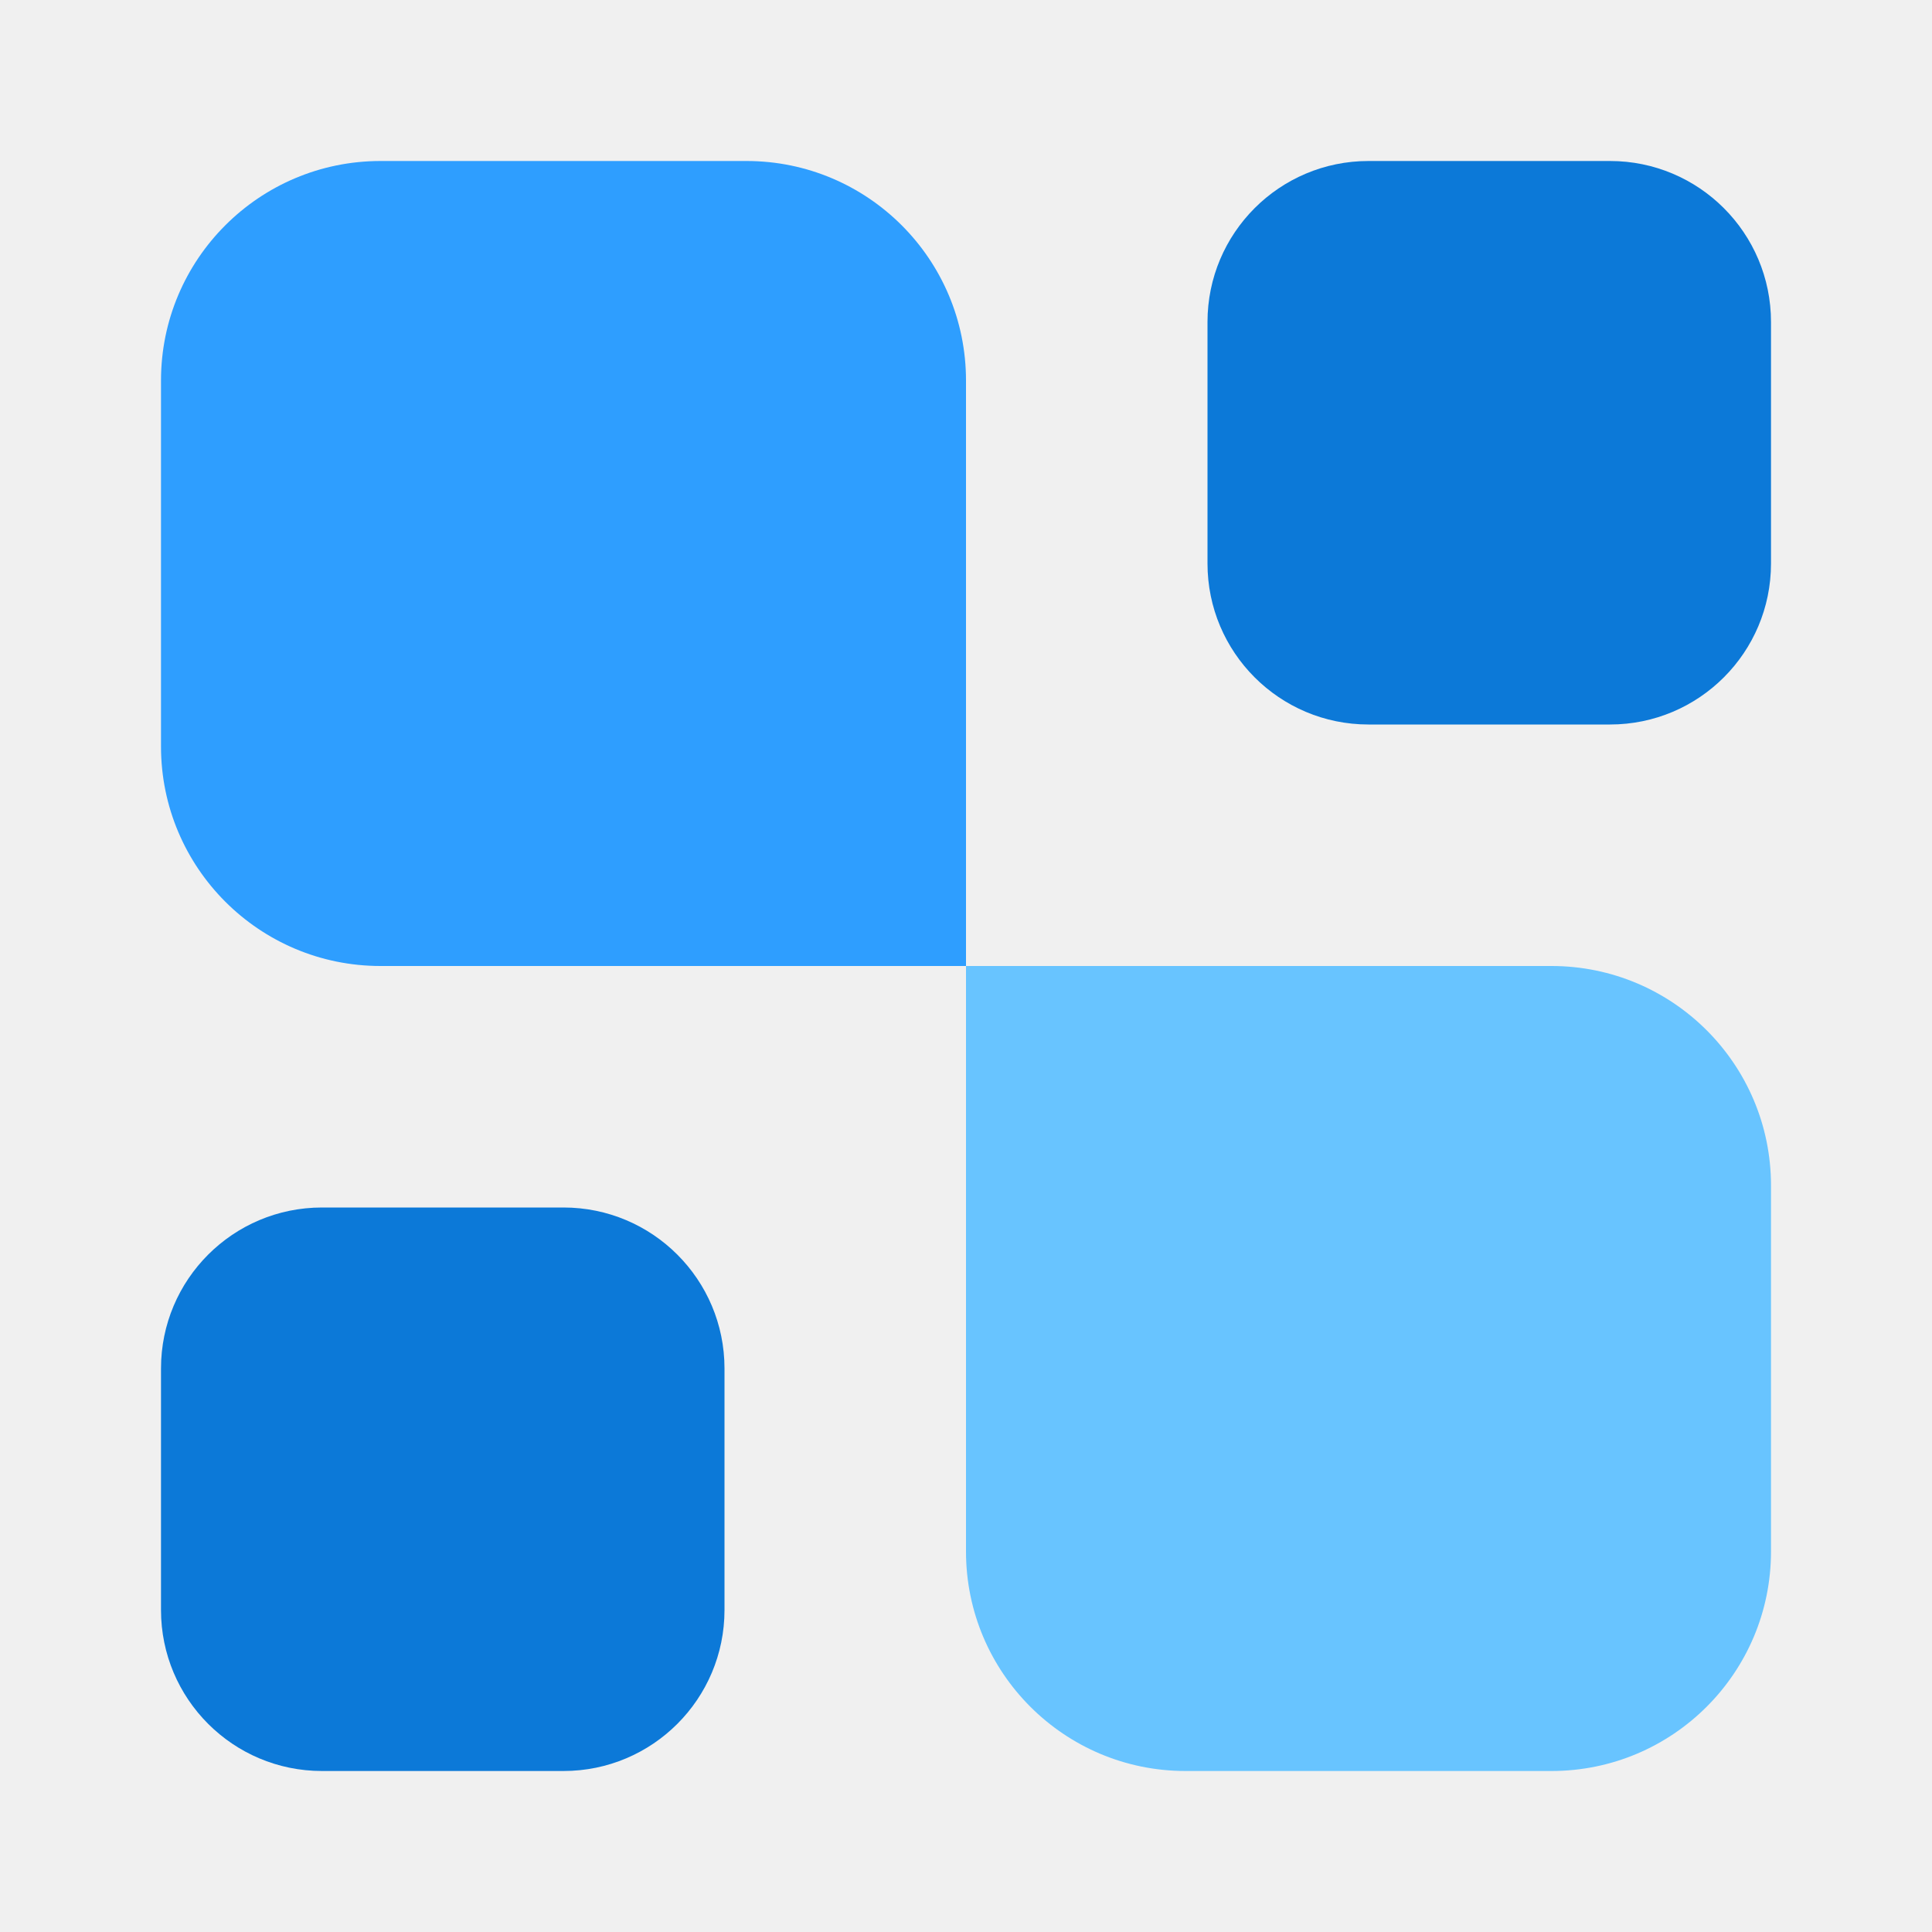
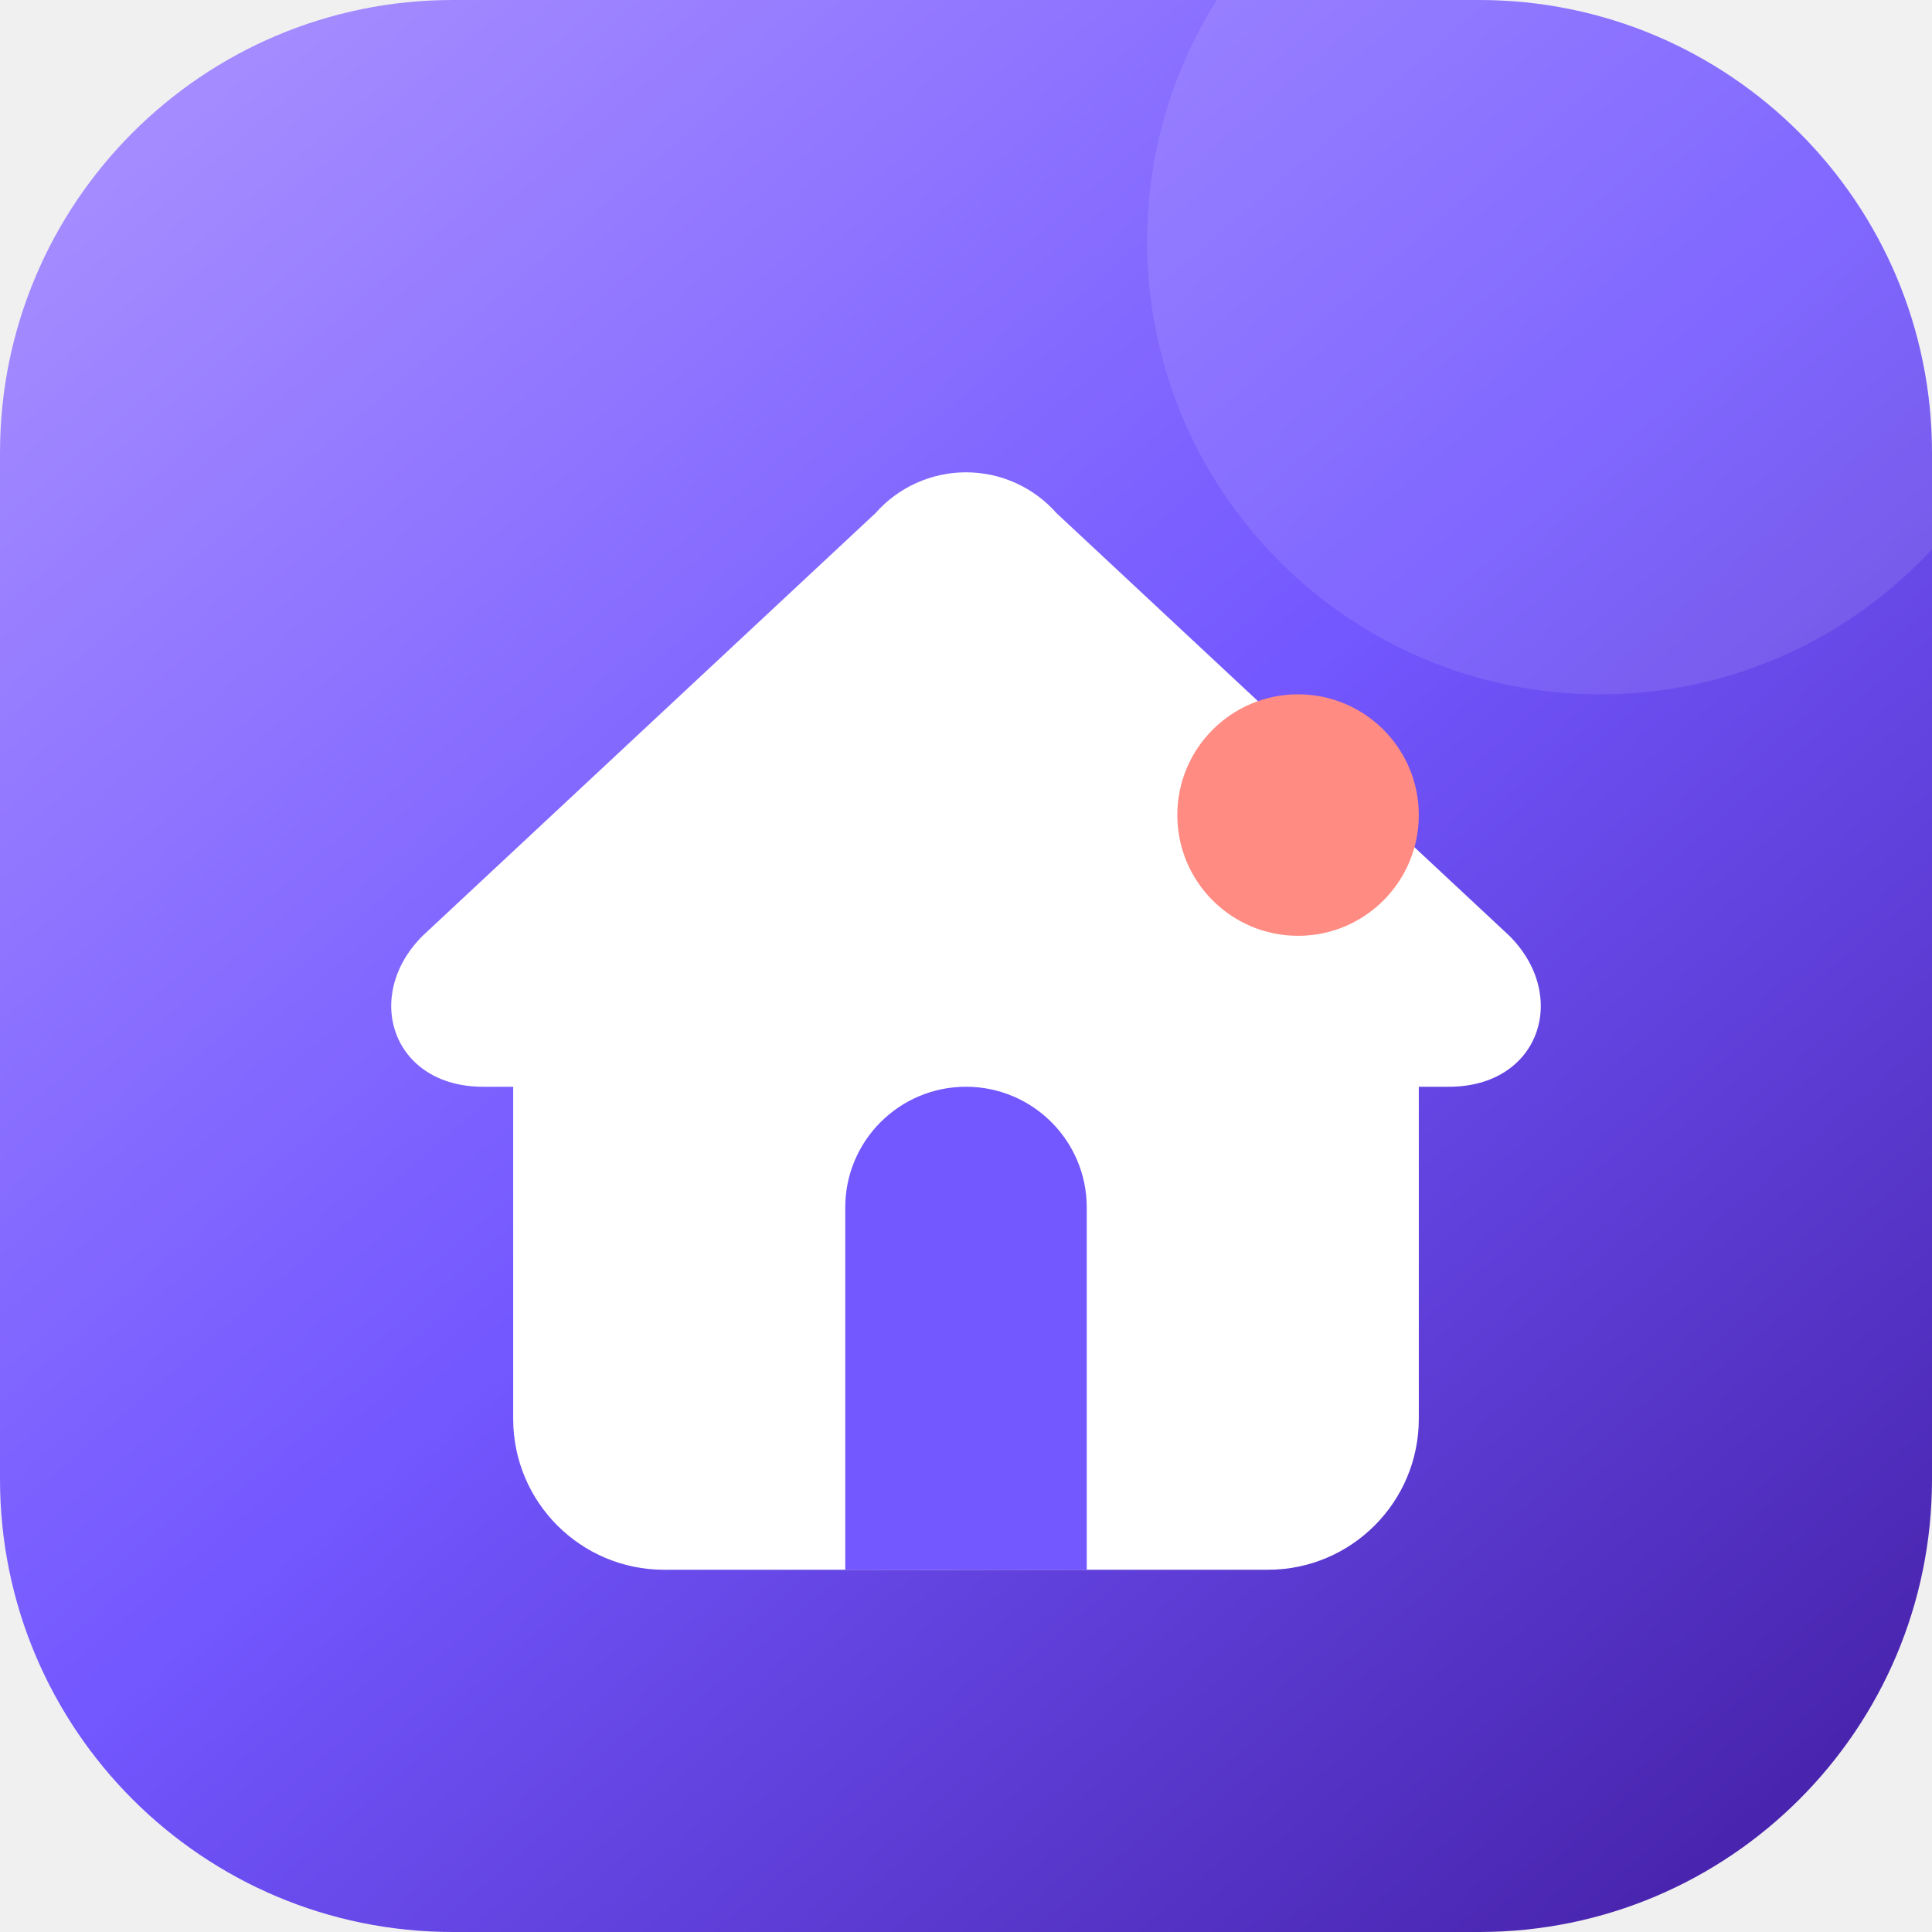
- <svg xmlns="http://www.w3.org/2000/svg" width="24" height="24" viewBox="0 0 24 24" fill="none">
-   <path d="M22 19.273C22 20.779 20.779 22 19.273 22H14.727C13.221 22 12 20.779 12 19.273V12H19.273C20.779 12 22 13.221 22 14.727V19.273Z" fill="#68C4FF" />
-   <path d="M20 2C21.105 2 22 2.895 22 4V7C22 8.105 21.105 9 20 9H17C15.895 9 15 8.105 15 7V4C15 2.895 15.895 2 17 2H20Z" fill="#0C79D8" />
-   <path d="M7 15C8.105 15 9 15.895 9 17V20C9 21.105 8.105 22 7 22H4C2.895 22 2 21.105 2 20V17C2 15.895 2.895 15 4 15H7Z" fill="#0C79D8" />
-   <path d="M12 12H4.727C3.221 12 2 10.779 2 9.273V4.727C2 3.221 3.221 2 4.727 2H9.273C10.779 2 12 3.221 12 4.727V12Z" fill="#2E9EFF" />
+ <svg xmlns="http://www.w3.org/2000/svg" viewBox="0 0 64 64">
+   <defs>
+     <linearGradient id="bg" x1="7" y1="3" x2="57" y2="61" gradientUnits="userSpaceOnUse">
+       <stop stop-color="#A48BFF" />
+       <stop offset=".5" stop-color="#7357FF" />
+       <stop offset="1" stop-color="#4925AF" />
+     </linearGradient>
+   </defs>
+   <rect width="64" height="64" rx="15" fill="url(#bg)" />
+   <circle cx="53" cy="8" r="15" fill="#FFF" fill-opacity=".1" />
+   <path d="M14 31 29 17a4 4 0 0 1 6 0l15 14c2 2 1 5-2 5h-1v11a5 5 0 0 1-5 5H22a5 5 0 0 1-5-5V36h-1c-3 0-4-3-2-5Z" fill="#FFF" />
+   <path d="M28 52V40a4 4 0 0 1 8 0v12" fill="#7357FF" />
+   <circle cx="43" cy="27" r="4" fill="#FF8B82" />
</svg>
